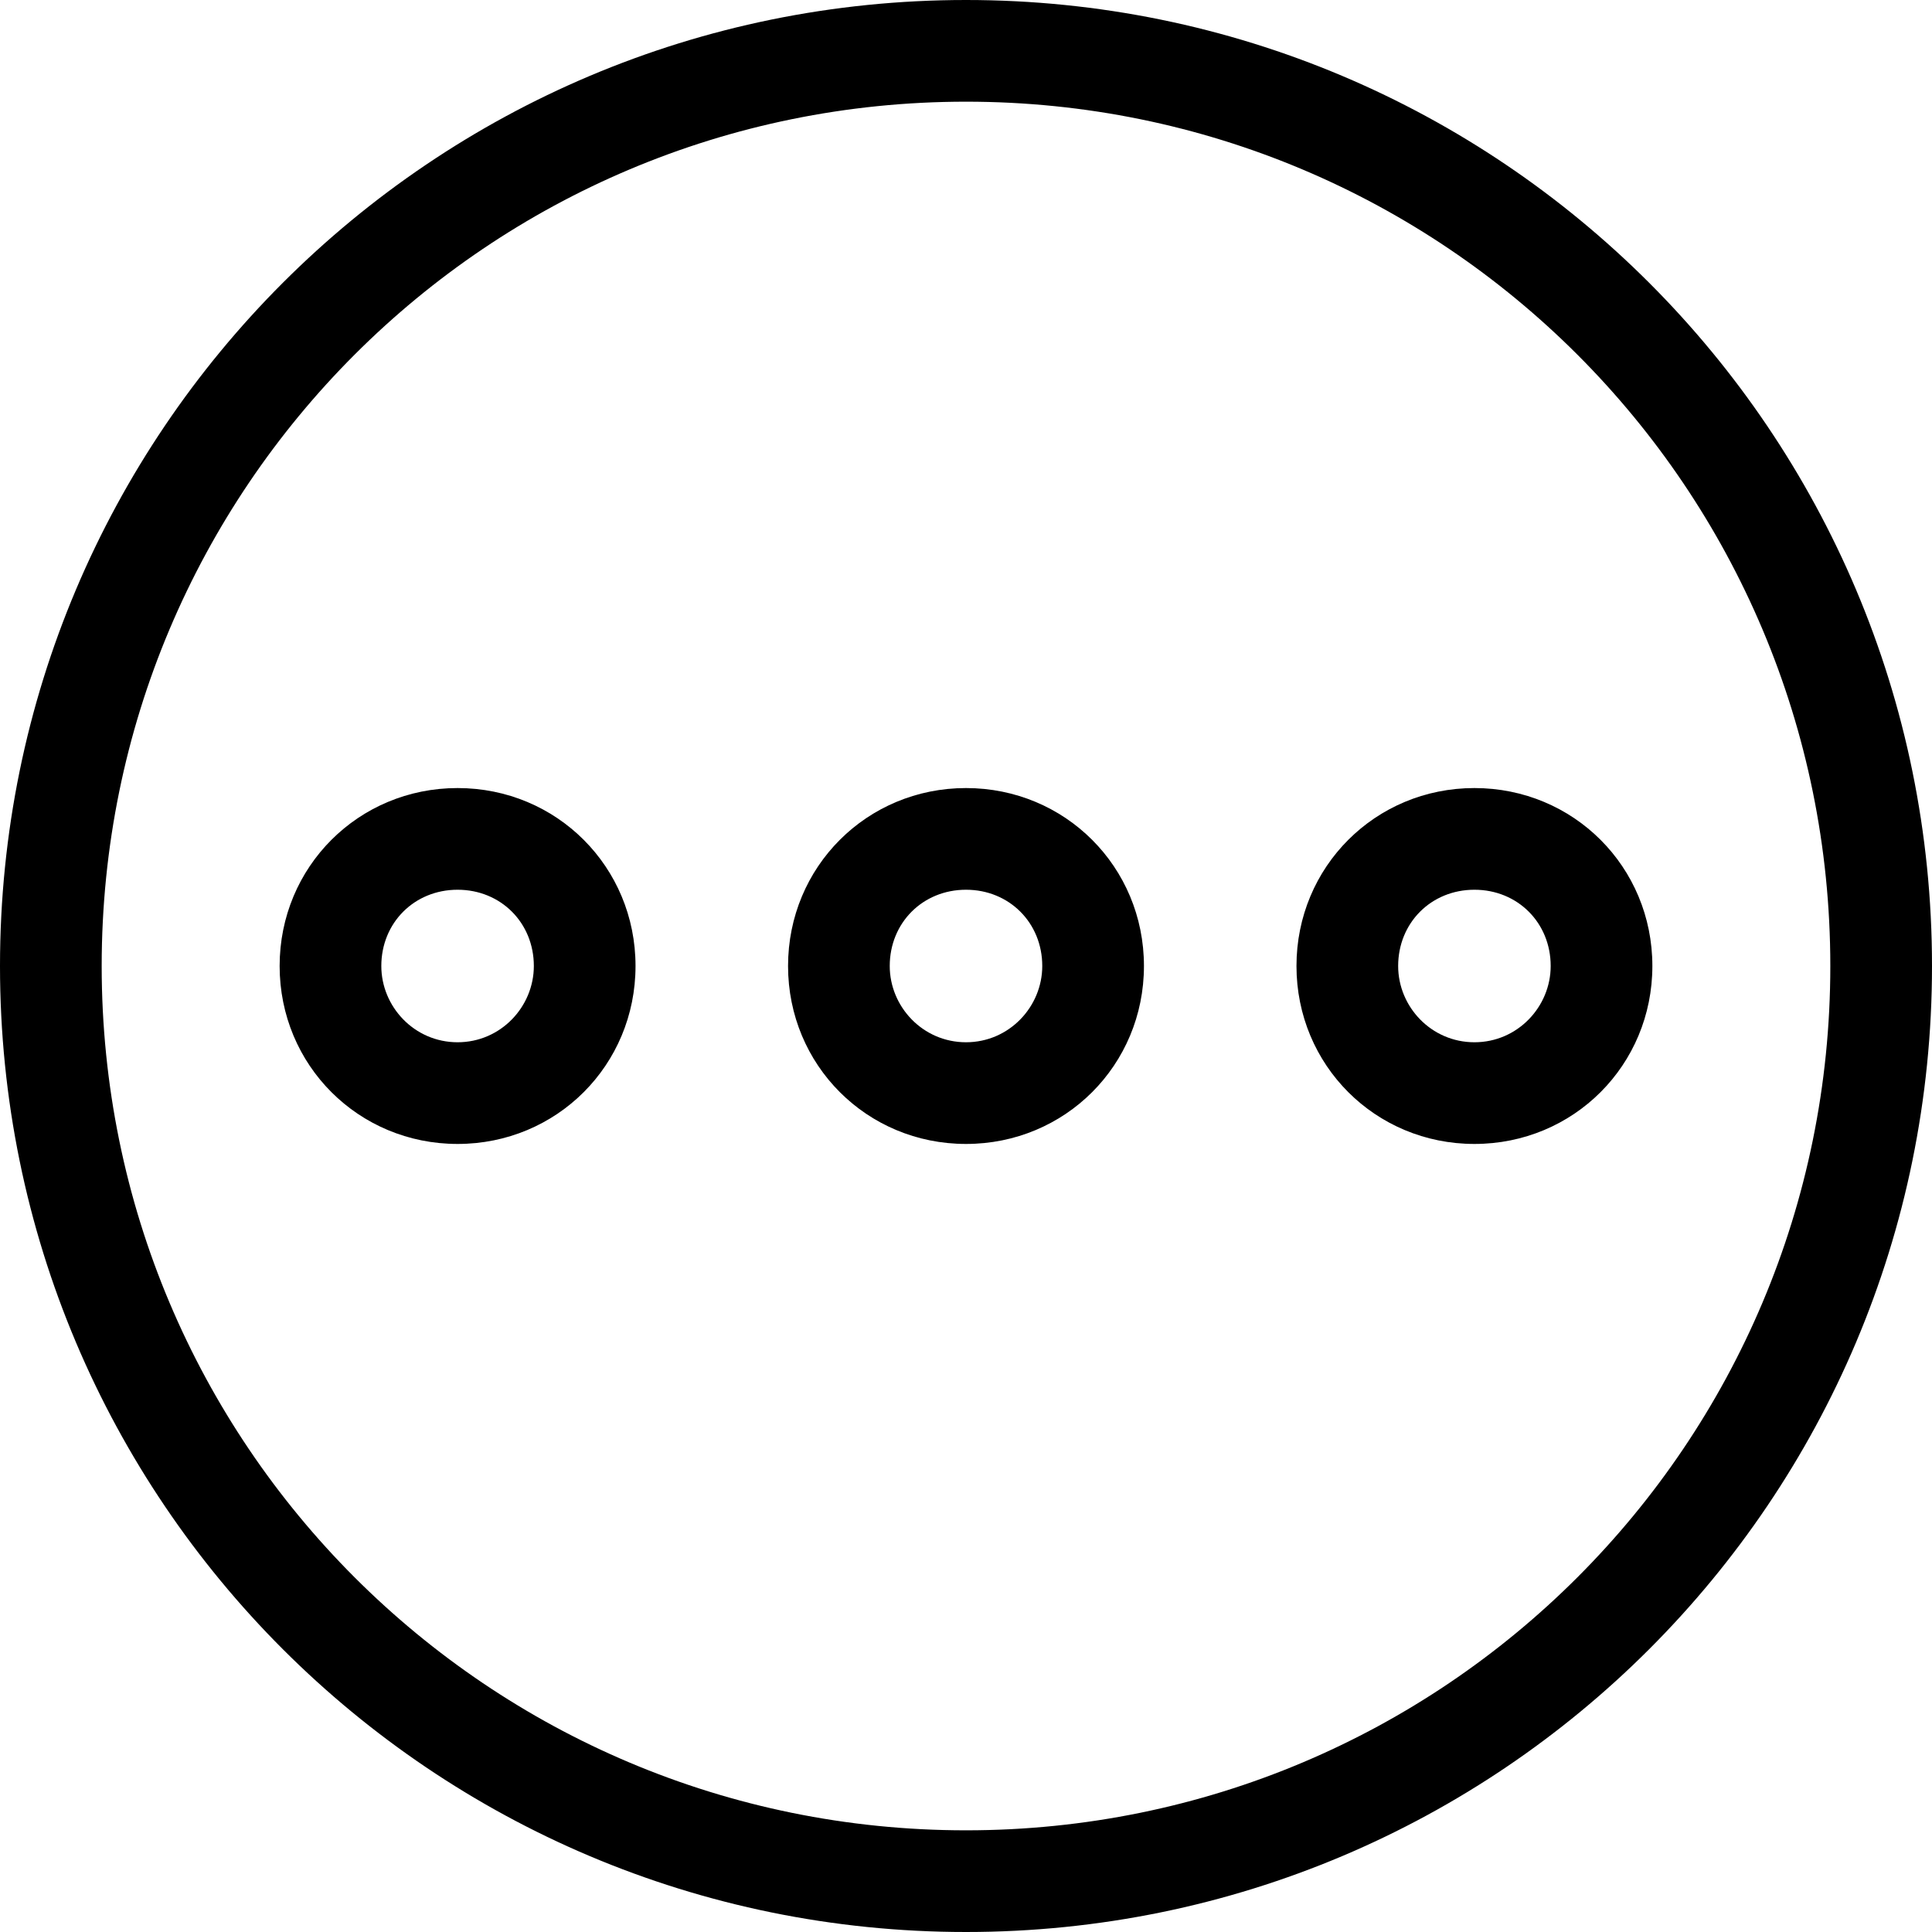
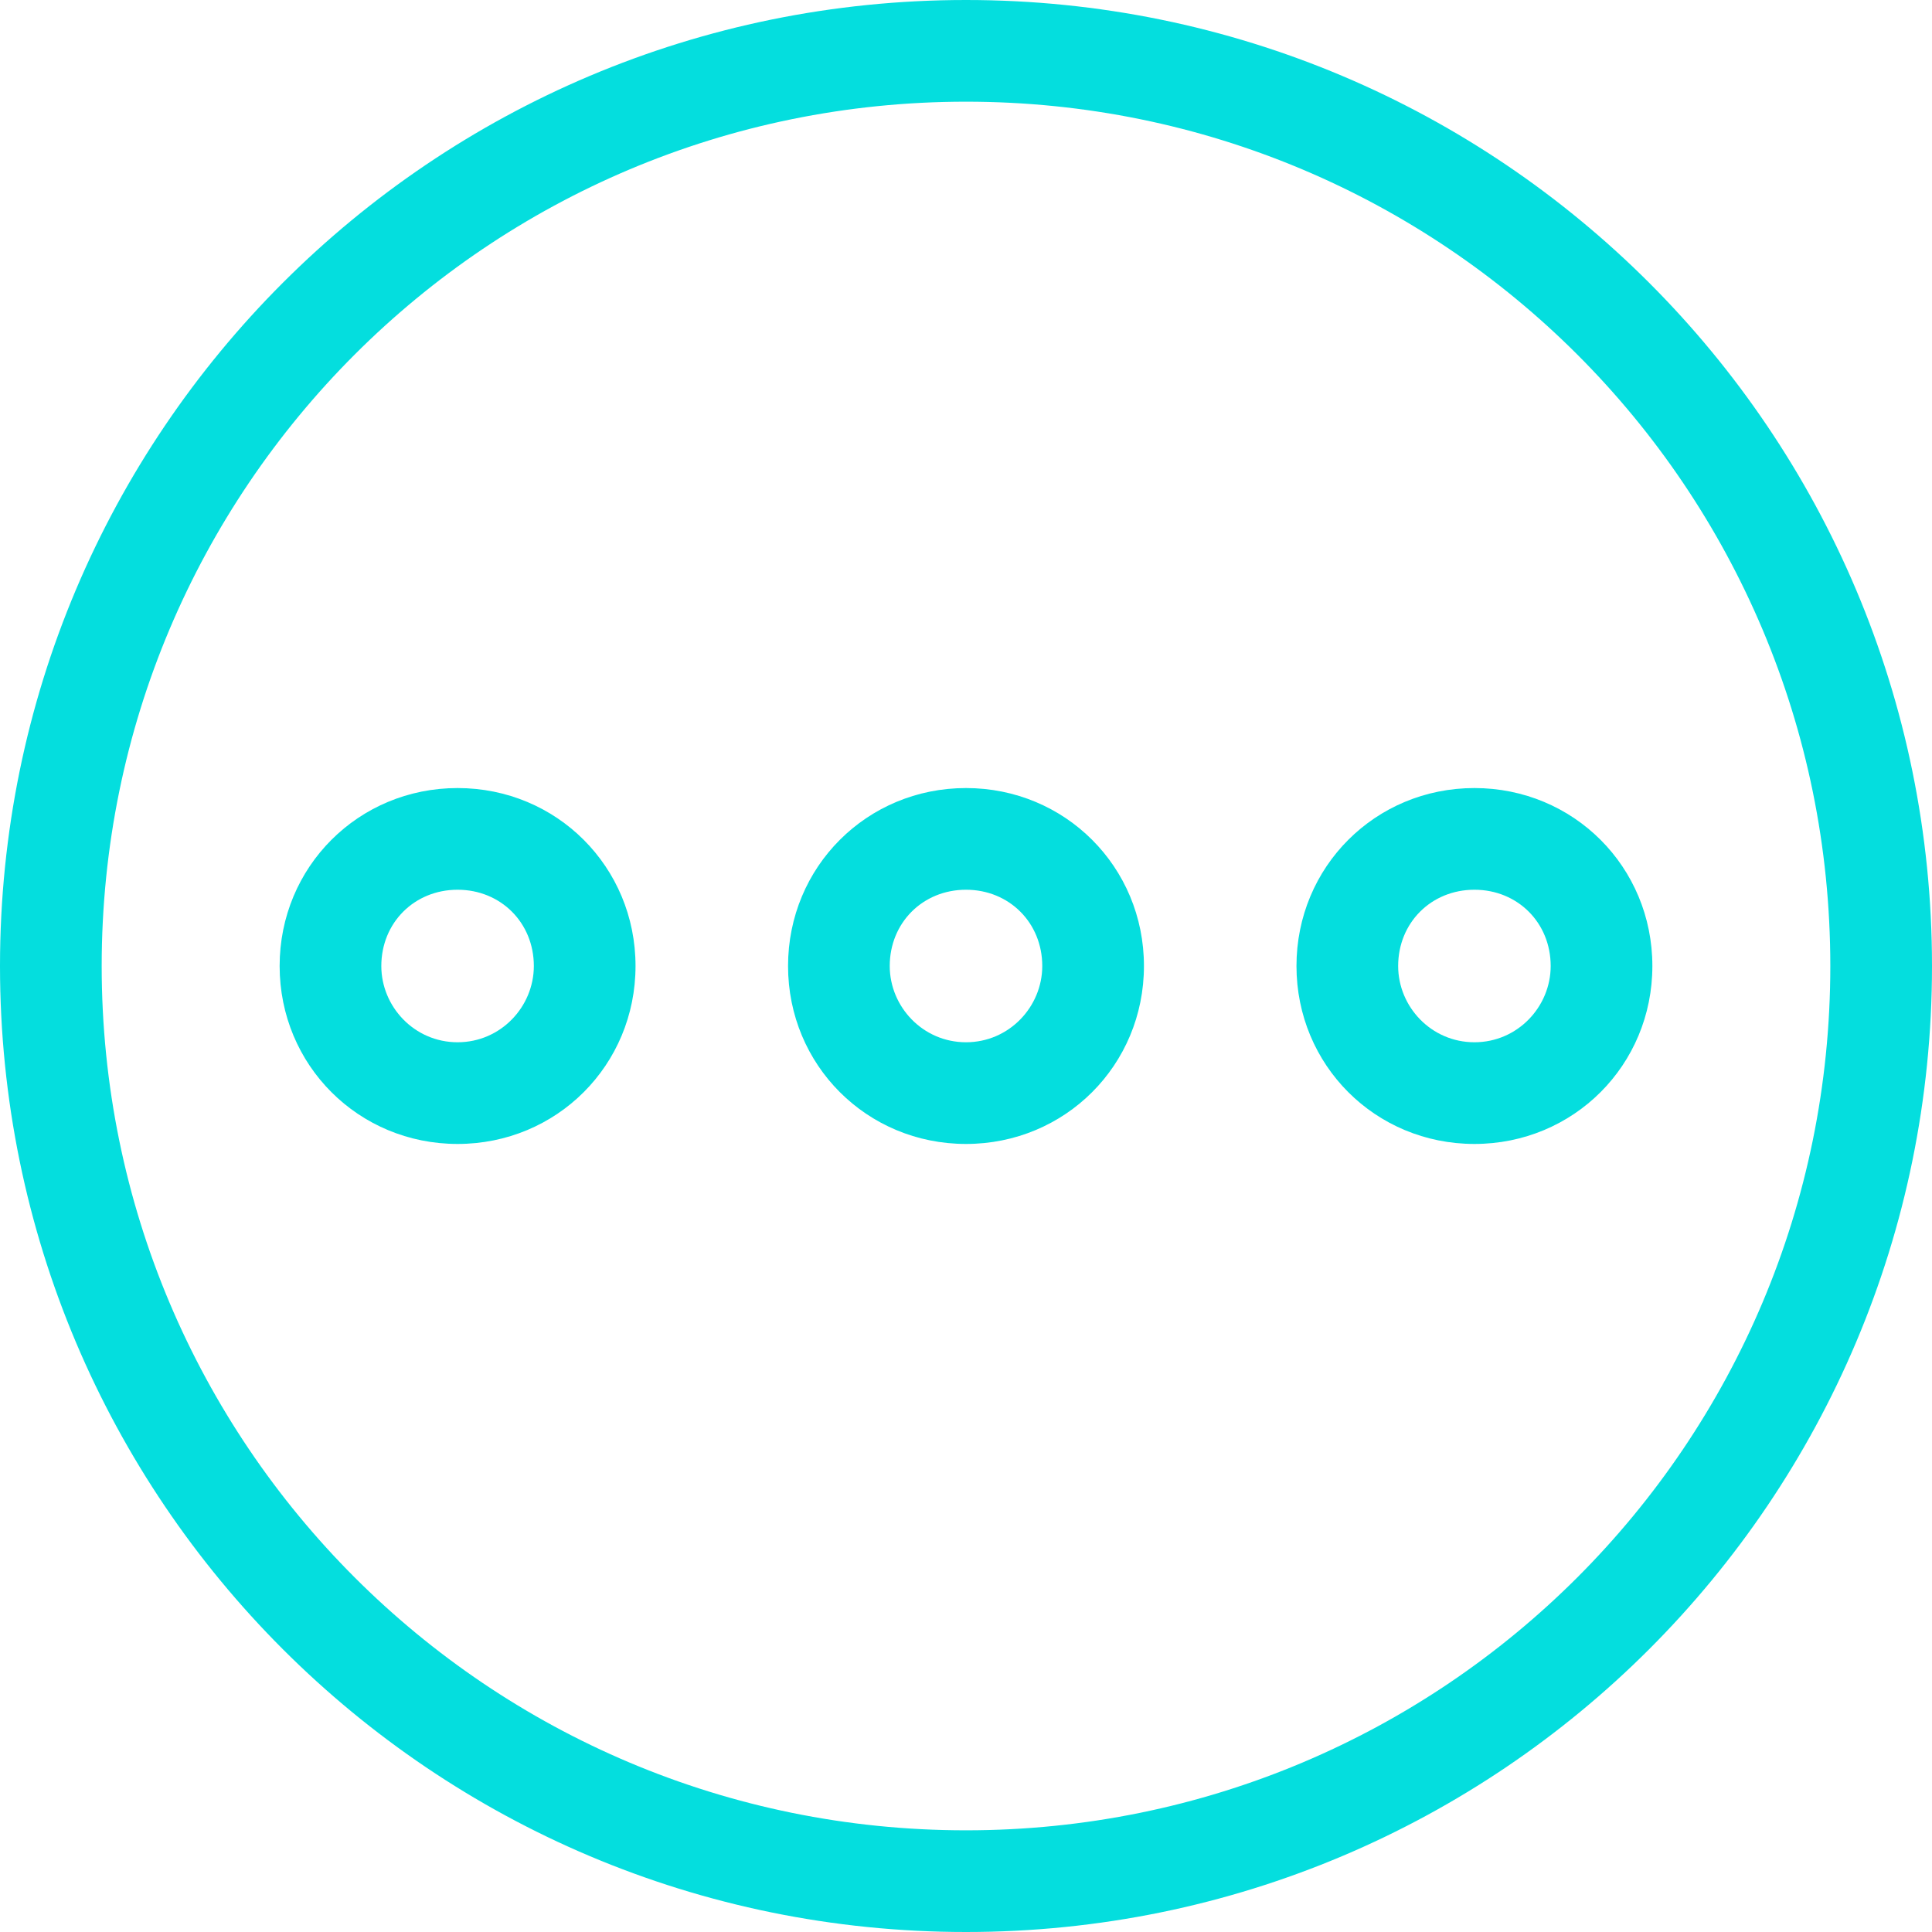
<svg xmlns="http://www.w3.org/2000/svg" version="1.1" id="Capa_1" x="0px" y="0px" viewBox="0 0 76 76" style="enable-background:new 0 0 76 76;" xml:space="preserve">
  <g id="_x37_7_Essential_Icons_38_">
-     <path id="More_Details__x28_3_x29_" d="M38,0C17,0,0,17,0,38s17,38,38,38s38-17,38-38S59,0,38,0z M38,72C19.2,72,4,56.8,4,38   S19.2,4,38,4s34,15.2,34,34S56.8,72,38,72z M38,31c-3.9,0-7,3.1-7,7s3.1,7,7,7s7-3.1,7-7S41.9,31,38,31z M38,41c-1.7,0-3-1.4-3-3   c0-1.7,1.3-3,3-3s3,1.3,3,3C41,39.6,39.7,41,38,41z M58,31c-3.9,0-7,3.1-7,7s3.1,7,7,7s7-3.1,7-7S61.9,31,58,31z M58,41   c-1.7,0-3-1.4-3-3c0-1.7,1.3-3,3-3s3,1.3,3,3C61,39.6,59.7,41,58,41z M18,31c-3.9,0-7,3.1-7,7s3.1,7,7,7s7-3.1,7-7S21.9,31,18,31z    M18,41c-1.7,0-3-1.4-3-3c0-1.7,1.3-3,3-3s3,1.3,3,3C21,39.6,19.7,41,18,41z" />
+     <path fill="#04dede" id="More_Details__x28_3_x29_" d="M38,0C17,0,0,17,0,38s17,38,38,38s38-17,38-38S59,0,38,0z M38,72C19.2,72,4,56.8,4,38   S19.2,4,38,4s34,15.2,34,34S56.8,72,38,72z M38,31c-3.9,0-7,3.1-7,7s3.1,7,7,7s7-3.1,7-7S41.9,31,38,31z M38,41c-1.7,0-3-1.4-3-3   c0-1.7,1.3-3,3-3s3,1.3,3,3C41,39.6,39.7,41,38,41z M58,31c-3.9,0-7,3.1-7,7s3.1,7,7,7s7-3.1,7-7S61.9,31,58,31z M58,41   c-1.7,0-3-1.4-3-3c0-1.7,1.3-3,3-3s3,1.3,3,3C61,39.6,59.7,41,58,41z M18,31c-3.9,0-7,3.1-7,7s3.1,7,7,7s7-3.1,7-7S21.9,31,18,31z    M18,41c-1.7,0-3-1.4-3-3c0-1.7,1.3-3,3-3s3,1.3,3,3C21,39.6,19.7,41,18,41z" />
  </g>
  <g>
</g>
  <g>
</g>
  <g>
</g>
  <g>
</g>
  <g>
</g>
  <g>
</g>
  <g>
</g>
  <g>
</g>
  <g>
</g>
  <g>
</g>
  <g>
</g>
  <g>
</g>
  <g>
</g>
  <g>
</g>
  <g>
</g>
</svg>
